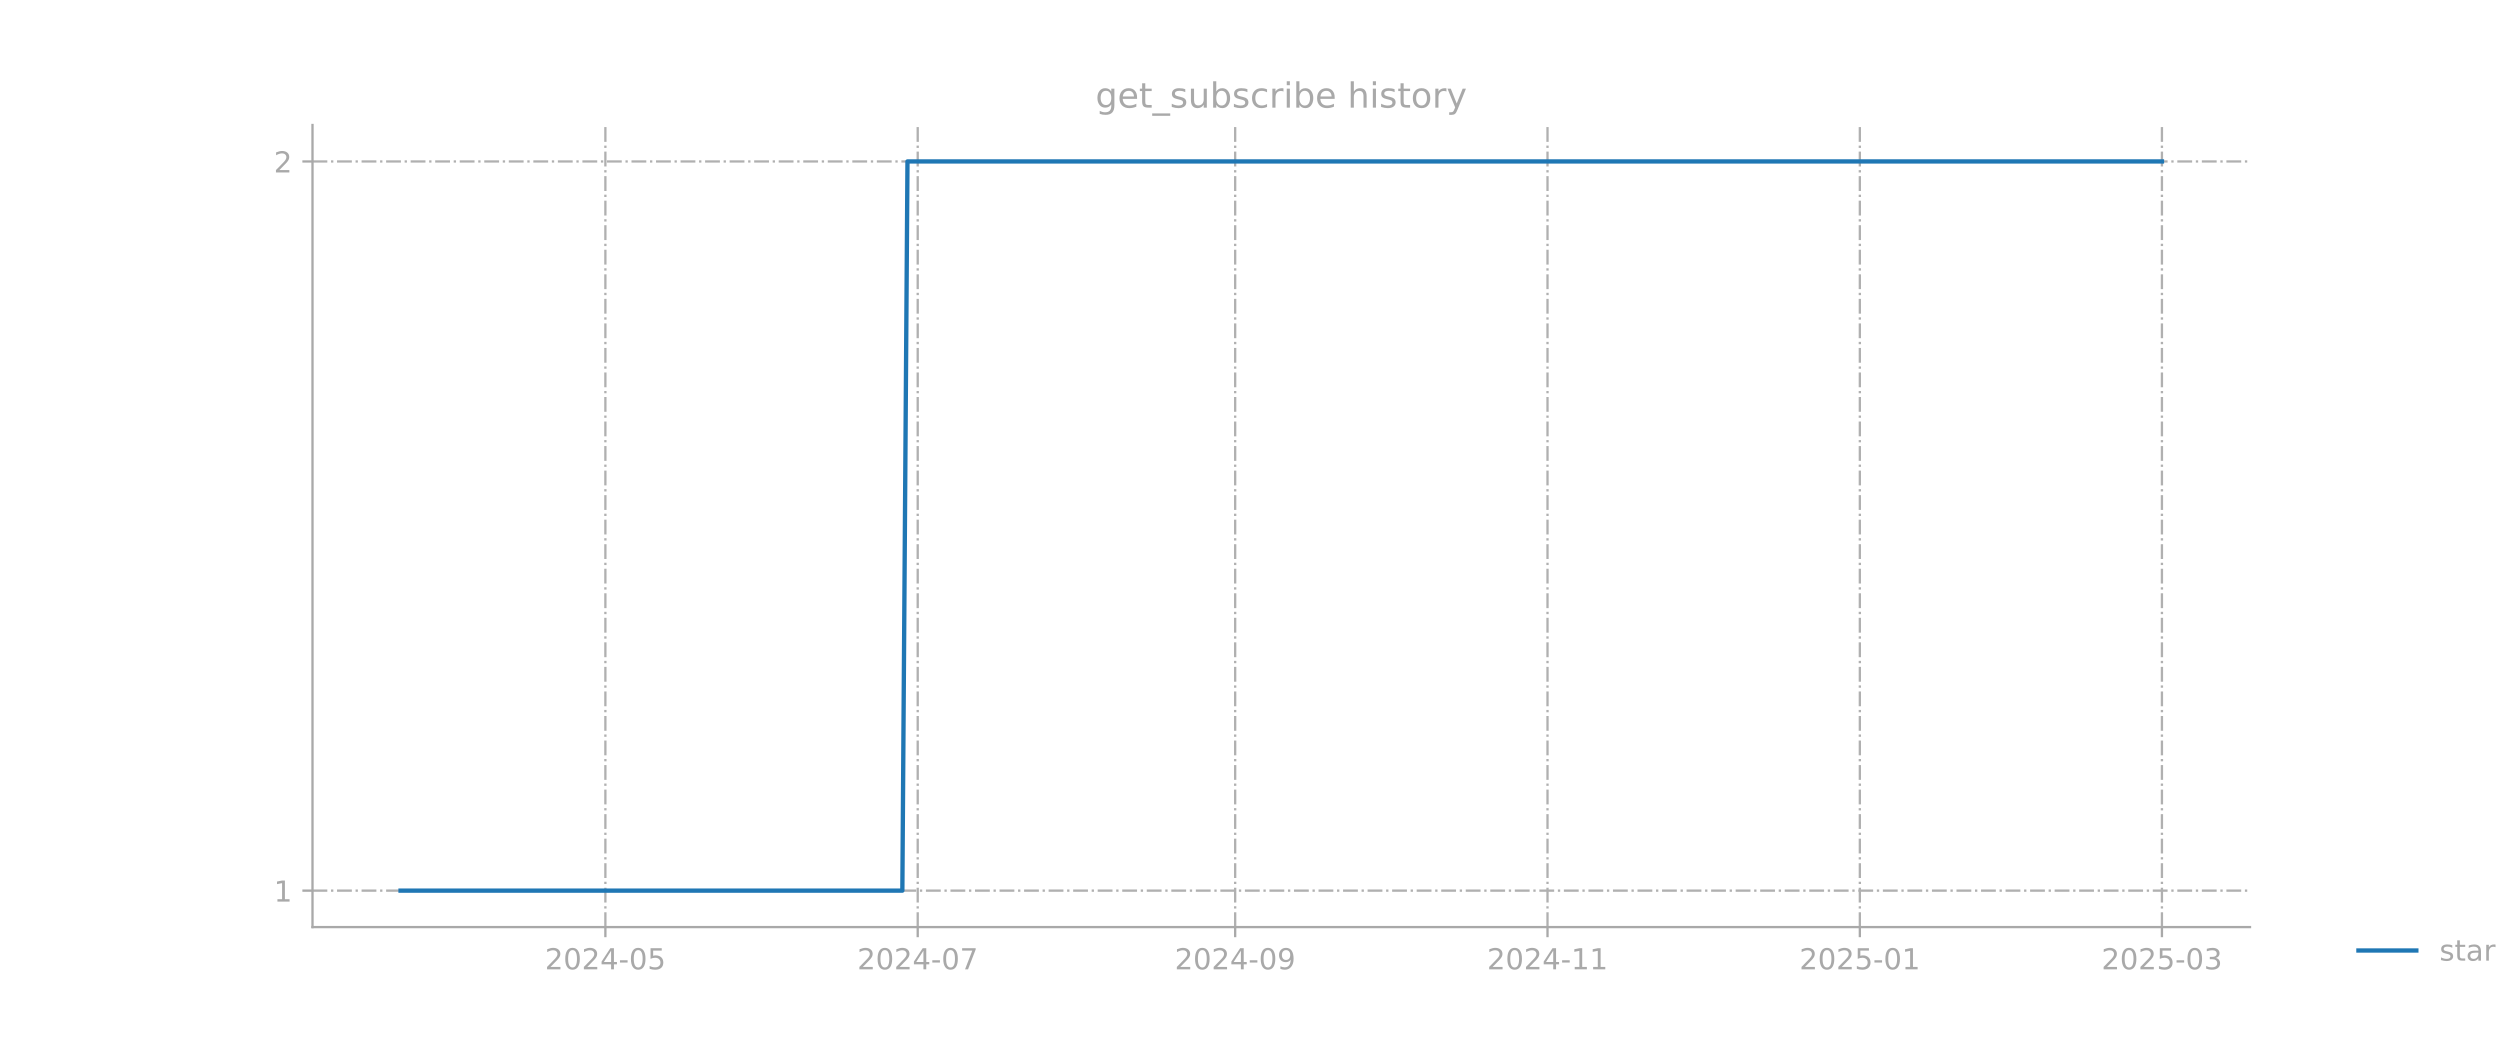
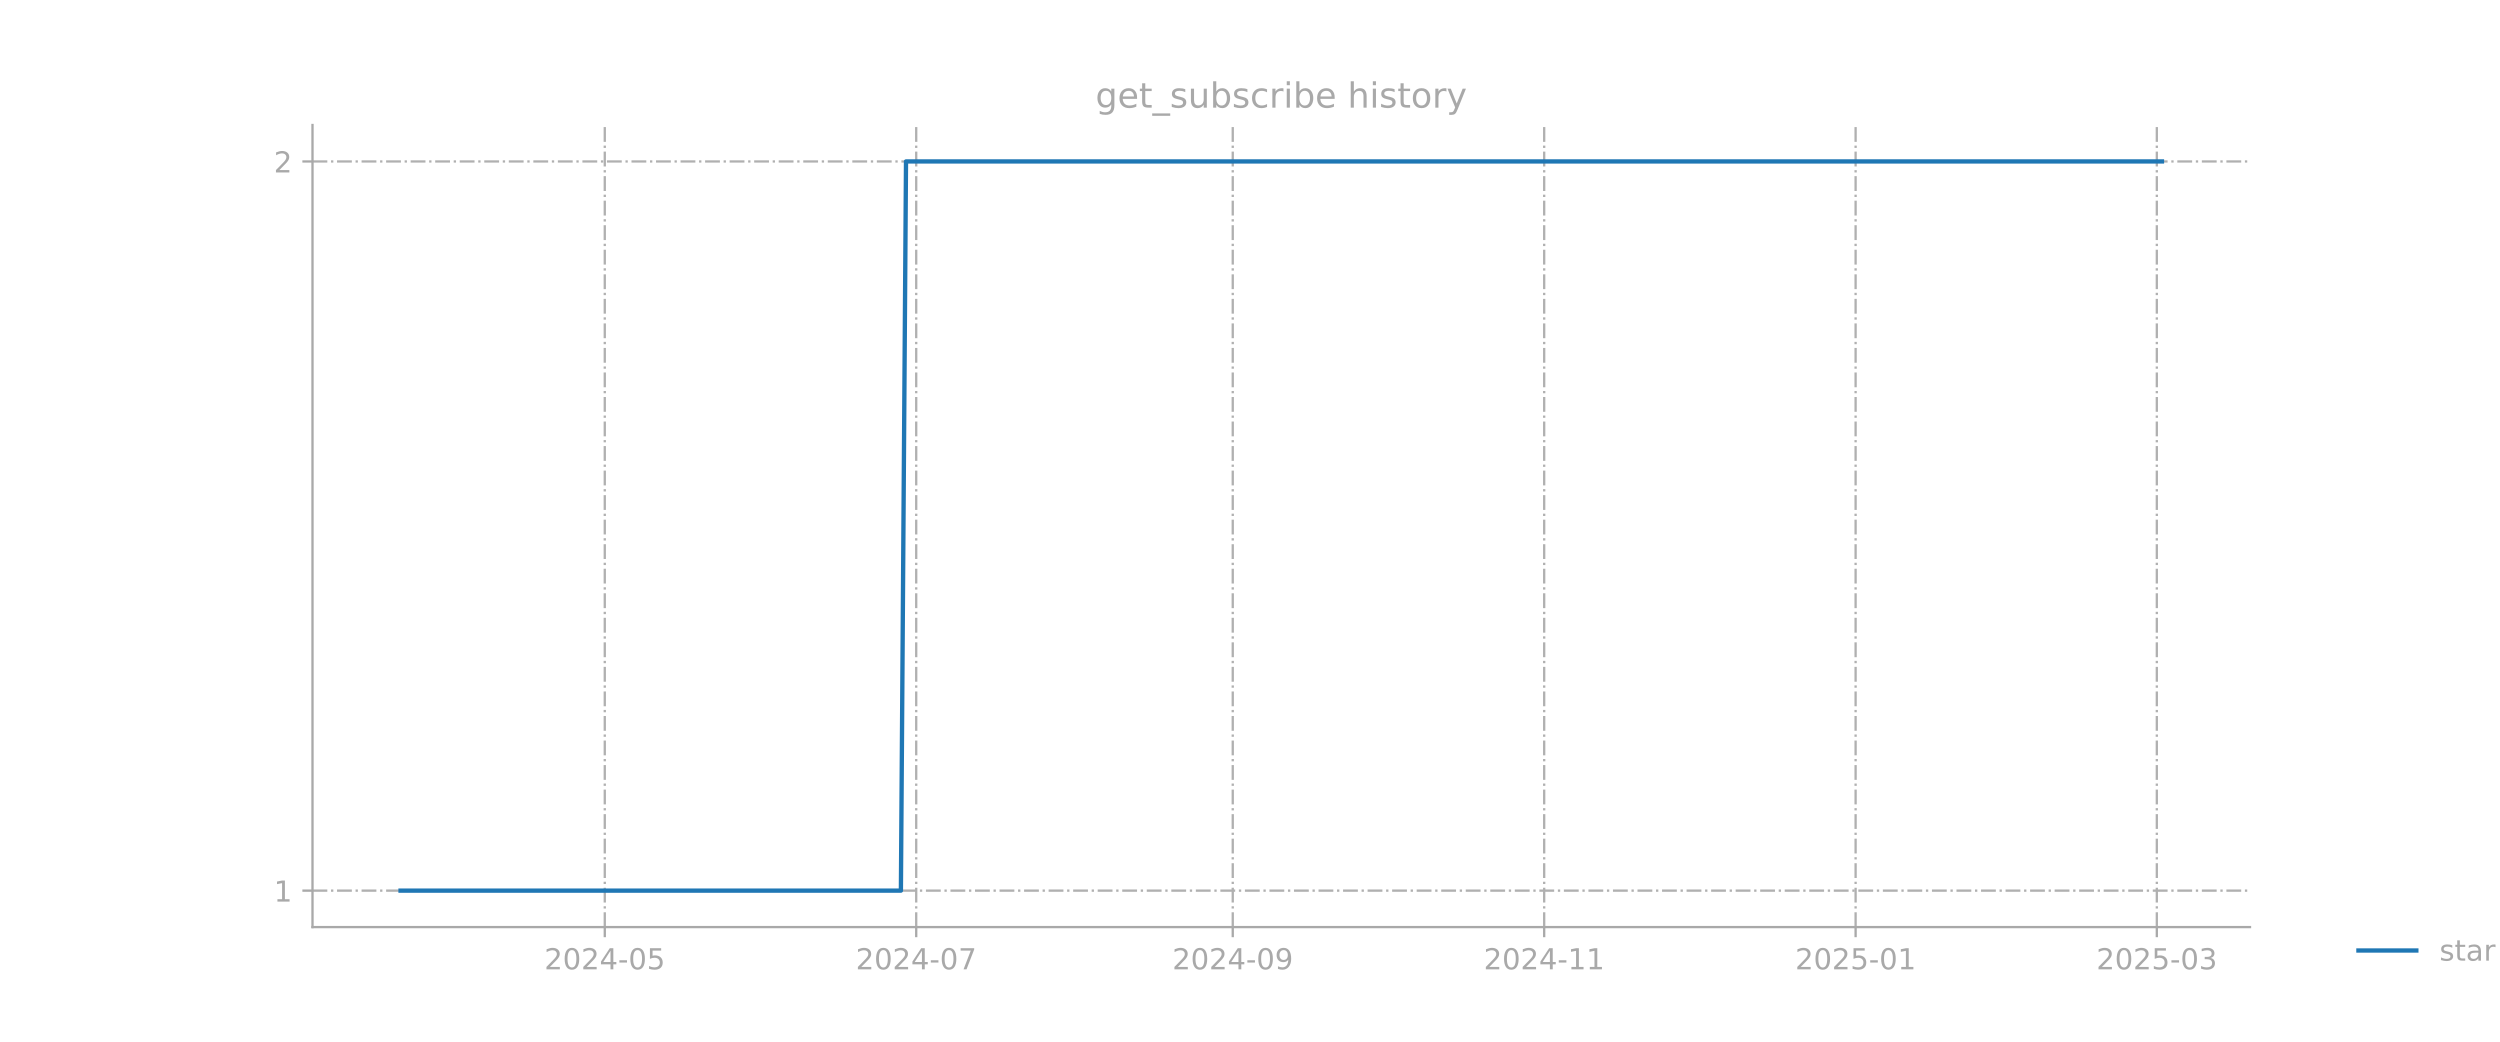
<svg xmlns="http://www.w3.org/2000/svg" xmlns:xlink="http://www.w3.org/1999/xlink" width="864pt" height="360pt" viewBox="0 0 864 360" version="1.1">
  <defs>
    <style type="text/css">*{stroke-linejoin: round; stroke-linecap: butt}</style>
  </defs>
  <g id="figure_1">
    <g id="patch_1">
      <path d="M 0 360  L 864 360  L 864 0  L 0 0  L 0 360  z " style="fill: none; opacity: 0" />
    </g>
    <g id="axes_1">
      <g id="patch_2">
        <path d="M 108 320.4  L 777.6 320.4  L 777.6 43.2  L 108 43.2  L 108 320.4  z " style="fill: none; opacity: 0" />
      </g>
      <g id="matplotlib.axis_1">
        <g id="xtick_1">
          <g id="line2d_1">
-             <path d="M 209.219 320.4  L 209.219 43.2  " clip-path="url(#p4d14cf5ad5)" style="fill: none; stroke-dasharray: 5.12,1.28,0.8,1.28; stroke-dashoffset: 0; stroke: #b0b0b0; stroke-width: 0.8" />
+             <path d="M 209.013 320.4  L 209.013 43.2  " clip-path="url(#p35224bcd54)" style="fill: none; stroke-dasharray: 5.12,1.28,0.8,1.28; stroke-dashoffset: 0; stroke: #b0b0b0; stroke-width: 0.8" />
          </g>
          <g id="line2d_2">
            <defs>
-               <path id="m0d0935e601" d="M 0 0  L 0 3.5  " style="stroke: #a9a9a9; stroke-width: 0.8" />
+               <path id="m86b77e3ba4" d="M 0 0  L 0 3.5  " style="stroke: #a9a9a9; stroke-width: 0.8" />
            </defs>
            <g>
-               <use xlink:href="#m0d0935e601" x="209.219" y="320.4" style="fill: #a9a9a9; stroke: #a9a9a9; stroke-width: 0.8" />
+               <use xlink:href="#m86b77e3ba4" x="209.013" y="320.4" style="fill: #a9a9a9; stroke: #a9a9a9; stroke-width: 0.8" />
            </g>
          </g>
          <g id="text_1">
-             <g style="fill: #a9a9a9" transform="translate(188.3272 334.9984) scale(0.1 -0.1)">
+             <g style="fill: #a9a9a9" transform="translate(188.122 334.9984) scale(0.1 -0.1)">
              <defs>
                <path id="DejaVuSans-32" d="M 1228 531  L 3431 531  L 3431 0  L 469 0  L 469 531  Q 828 903 1448 1529  Q 2069 2156 2228 2338  Q 2531 2678 2651 2914  Q 2772 3150 2772 3378  Q 2772 3750 2511 3984  Q 2250 4219 1831 4219  Q 1534 4219 1204 4116  Q 875 4013 500 3803  L 500 4441  Q 881 4594 1212 4672  Q 1544 4750 1819 4750  Q 2544 4750 2975 4387  Q 3406 4025 3406 3419  Q 3406 3131 3298 2873  Q 3191 2616 2906 2266  Q 2828 2175 2409 1742  Q 1991 1309 1228 531  z " transform="scale(0.015625)" />
                <path id="DejaVuSans-30" d="M 2034 4250  Q 1547 4250 1301 3770  Q 1056 3291 1056 2328  Q 1056 1369 1301 889  Q 1547 409 2034 409  Q 2525 409 2770 889  Q 3016 1369 3016 2328  Q 3016 3291 2770 3770  Q 2525 4250 2034 4250  z M 2034 4750  Q 2819 4750 3233 4129  Q 3647 3509 3647 2328  Q 3647 1150 3233 529  Q 2819 -91 2034 -91  Q 1250 -91 836 529  Q 422 1150 422 2328  Q 422 3509 836 4129  Q 1250 4750 2034 4750  z " transform="scale(0.015625)" />
                <path id="DejaVuSans-34" d="M 2419 4116  L 825 1625  L 2419 1625  L 2419 4116  z M 2253 4666  L 3047 4666  L 3047 1625  L 3713 1625  L 3713 1100  L 3047 1100  L 3047 0  L 2419 0  L 2419 1100  L 313 1100  L 313 1709  L 2253 4666  z " transform="scale(0.015625)" />
                <path id="DejaVuSans-2d" d="M 313 2009  L 1997 2009  L 1997 1497  L 313 1497  L 313 2009  z " transform="scale(0.015625)" />
                <path id="DejaVuSans-35" d="M 691 4666  L 3169 4666  L 3169 4134  L 1269 4134  L 1269 2991  Q 1406 3038 1543 3061  Q 1681 3084 1819 3084  Q 2600 3084 3056 2656  Q 3513 2228 3513 1497  Q 3513 744 3044 326  Q 2575 -91 1722 -91  Q 1428 -91 1123 -41  Q 819 9 494 109  L 494 744  Q 775 591 1075 516  Q 1375 441 1709 441  Q 2250 441 2565 725  Q 2881 1009 2881 1497  Q 2881 1984 2565 2268  Q 2250 2553 1709 2553  Q 1456 2553 1204 2497  Q 953 2441 691 2322  L 691 4666  z " transform="scale(0.015625)" />
              </defs>
              <use xlink:href="#DejaVuSans-32" />
              <use xlink:href="#DejaVuSans-30" transform="translate(63.62305 0)" />
              <use xlink:href="#DejaVuSans-32" transform="translate(127.2461 0)" />
              <use xlink:href="#DejaVuSans-34" transform="translate(190.8691 0)" />
              <use xlink:href="#DejaVuSans-2d" transform="translate(254.4922 0)" />
              <use xlink:href="#DejaVuSans-30" transform="translate(290.5762 0)" />
              <use xlink:href="#DejaVuSans-35" transform="translate(354.1992 0)" />
            </g>
          </g>
        </g>
        <g id="xtick_2">
          <g id="line2d_3">
-             <path d="M 317.162 320.4  L 317.162 43.2  " clip-path="url(#p4d14cf5ad5)" style="fill: none; stroke-dasharray: 5.12,1.28,0.8,1.28; stroke-dashoffset: 0; stroke: #b0b0b0; stroke-width: 0.8" />
+             <path d="M 316.643 320.4  L 316.643 43.2  " clip-path="url(#p35224bcd54)" style="fill: none; stroke-dasharray: 5.12,1.28,0.8,1.28; stroke-dashoffset: 0; stroke: #b0b0b0; stroke-width: 0.8" />
          </g>
          <g id="line2d_4">
            <g>
-               <use xlink:href="#m0d0935e601" x="317.162" y="320.4" style="fill: #a9a9a9; stroke: #a9a9a9; stroke-width: 0.8" />
+               <use xlink:href="#m86b77e3ba4" x="316.643" y="320.4" style="fill: #a9a9a9; stroke: #a9a9a9; stroke-width: 0.8" />
            </g>
          </g>
          <g id="text_2">
-             <g style="fill: #a9a9a9" transform="translate(296.2701 334.9984) scale(0.1 -0.1)">
+             <g style="fill: #a9a9a9" transform="translate(295.7521 334.9984) scale(0.1 -0.1)">
              <defs>
                <path id="DejaVuSans-37" d="M 525 4666  L 3525 4666  L 3525 4397  L 1831 0  L 1172 0  L 2766 4134  L 525 4134  L 525 4666  z " transform="scale(0.015625)" />
              </defs>
              <use xlink:href="#DejaVuSans-32" />
              <use xlink:href="#DejaVuSans-30" transform="translate(63.62305 0)" />
              <use xlink:href="#DejaVuSans-32" transform="translate(127.2461 0)" />
              <use xlink:href="#DejaVuSans-34" transform="translate(190.8691 0)" />
              <use xlink:href="#DejaVuSans-2d" transform="translate(254.4922 0)" />
              <use xlink:href="#DejaVuSans-30" transform="translate(290.5762 0)" />
              <use xlink:href="#DejaVuSans-37" transform="translate(354.1992 0)" />
            </g>
          </g>
        </g>
        <g id="xtick_3">
          <g id="line2d_5">
-             <path d="M 426.874 320.4  L 426.874 43.2  " clip-path="url(#p4d14cf5ad5)" style="fill: none; stroke-dasharray: 5.12,1.28,0.8,1.28; stroke-dashoffset: 0; stroke: #b0b0b0; stroke-width: 0.8" />
+             <path d="M 426.038 320.4  L 426.038 43.2  " clip-path="url(#p35224bcd54)" style="fill: none; stroke-dasharray: 5.12,1.28,0.8,1.28; stroke-dashoffset: 0; stroke: #b0b0b0; stroke-width: 0.8" />
          </g>
          <g id="line2d_6">
            <g>
-               <use xlink:href="#m0d0935e601" x="426.874" y="320.4" style="fill: #a9a9a9; stroke: #a9a9a9; stroke-width: 0.8" />
+               <use xlink:href="#m86b77e3ba4" x="426.038" y="320.4" style="fill: #a9a9a9; stroke: #a9a9a9; stroke-width: 0.8" />
            </g>
          </g>
          <g id="text_3">
-             <g style="fill: #a9a9a9" transform="translate(405.9826 334.9984) scale(0.1 -0.1)">
+             <g style="fill: #a9a9a9" transform="translate(405.1465 334.9984) scale(0.1 -0.1)">
              <defs>
                <path id="DejaVuSans-39" d="M 703 97  L 703 672  Q 941 559 1184 500  Q 1428 441 1663 441  Q 2288 441 2617 861  Q 2947 1281 2994 2138  Q 2813 1869 2534 1725  Q 2256 1581 1919 1581  Q 1219 1581 811 2004  Q 403 2428 403 3163  Q 403 3881 828 4315  Q 1253 4750 1959 4750  Q 2769 4750 3195 4129  Q 3622 3509 3622 2328  Q 3622 1225 3098 567  Q 2575 -91 1691 -91  Q 1453 -91 1209 -44  Q 966 3 703 97  z M 1959 2075  Q 2384 2075 2632 2365  Q 2881 2656 2881 3163  Q 2881 3666 2632 3958  Q 2384 4250 1959 4250  Q 1534 4250 1286 3958  Q 1038 3666 1038 3163  Q 1038 2656 1286 2365  Q 1534 2075 1959 2075  z " transform="scale(0.015625)" />
              </defs>
              <use xlink:href="#DejaVuSans-32" />
              <use xlink:href="#DejaVuSans-30" transform="translate(63.62305 0)" />
              <use xlink:href="#DejaVuSans-32" transform="translate(127.2461 0)" />
              <use xlink:href="#DejaVuSans-34" transform="translate(190.8691 0)" />
              <use xlink:href="#DejaVuSans-2d" transform="translate(254.4922 0)" />
              <use xlink:href="#DejaVuSans-30" transform="translate(290.5762 0)" />
              <use xlink:href="#DejaVuSans-39" transform="translate(354.1992 0)" />
            </g>
          </g>
        </g>
        <g id="xtick_4">
          <g id="line2d_7">
-             <path d="M 534.817 320.4  L 534.817 43.2  " clip-path="url(#p4d14cf5ad5)" style="fill: none; stroke-dasharray: 5.12,1.28,0.8,1.28; stroke-dashoffset: 0; stroke: #b0b0b0; stroke-width: 0.8" />
+             <path d="M 533.668 320.4  L 533.668 43.2  " clip-path="url(#p35224bcd54)" style="fill: none; stroke-dasharray: 5.12,1.28,0.8,1.28; stroke-dashoffset: 0; stroke: #b0b0b0; stroke-width: 0.8" />
          </g>
          <g id="line2d_8">
            <g>
-               <use xlink:href="#m0d0935e601" x="534.817" y="320.4" style="fill: #a9a9a9; stroke: #a9a9a9; stroke-width: 0.8" />
+               <use xlink:href="#m86b77e3ba4" x="533.668" y="320.4" style="fill: #a9a9a9; stroke: #a9a9a9; stroke-width: 0.8" />
            </g>
          </g>
          <g id="text_4">
-             <g style="fill: #a9a9a9" transform="translate(513.9255 334.9984) scale(0.1 -0.1)">
+             <g style="fill: #a9a9a9" transform="translate(512.7766 334.9984) scale(0.1 -0.1)">
              <defs>
                <path id="DejaVuSans-31" d="M 794 531  L 1825 531  L 1825 4091  L 703 3866  L 703 4441  L 1819 4666  L 2450 4666  L 2450 531  L 3481 531  L 3481 0  L 794 0  L 794 531  z " transform="scale(0.015625)" />
              </defs>
              <use xlink:href="#DejaVuSans-32" />
              <use xlink:href="#DejaVuSans-30" transform="translate(63.62305 0)" />
              <use xlink:href="#DejaVuSans-32" transform="translate(127.2461 0)" />
              <use xlink:href="#DejaVuSans-34" transform="translate(190.8691 0)" />
              <use xlink:href="#DejaVuSans-2d" transform="translate(254.4922 0)" />
              <use xlink:href="#DejaVuSans-31" transform="translate(290.5762 0)" />
              <use xlink:href="#DejaVuSans-31" transform="translate(354.1992 0)" />
            </g>
          </g>
        </g>
        <g id="xtick_5">
          <g id="line2d_9">
-             <path d="M 642.76 320.4  L 642.76 43.2  " clip-path="url(#p4d14cf5ad5)" style="fill: none; stroke-dasharray: 5.12,1.28,0.8,1.28; stroke-dashoffset: 0; stroke: #b0b0b0; stroke-width: 0.8" />
+             <path d="M 641.298 320.4  L 641.298 43.2  " clip-path="url(#p35224bcd54)" style="fill: none; stroke-dasharray: 5.12,1.28,0.8,1.28; stroke-dashoffset: 0; stroke: #b0b0b0; stroke-width: 0.8" />
          </g>
          <g id="line2d_10">
            <g>
-               <use xlink:href="#m0d0935e601" x="642.76" y="320.4" style="fill: #a9a9a9; stroke: #a9a9a9; stroke-width: 0.8" />
+               <use xlink:href="#m86b77e3ba4" x="641.298" y="320.4" style="fill: #a9a9a9; stroke: #a9a9a9; stroke-width: 0.8" />
            </g>
          </g>
          <g id="text_5">
-             <g style="fill: #a9a9a9" transform="translate(621.8684 334.9984) scale(0.1 -0.1)">
+             <g style="fill: #a9a9a9" transform="translate(620.4066 334.9984) scale(0.1 -0.1)">
              <use xlink:href="#DejaVuSans-32" />
              <use xlink:href="#DejaVuSans-30" transform="translate(63.62305 0)" />
              <use xlink:href="#DejaVuSans-32" transform="translate(127.2461 0)" />
              <use xlink:href="#DejaVuSans-35" transform="translate(190.8691 0)" />
              <use xlink:href="#DejaVuSans-2d" transform="translate(254.4922 0)" />
              <use xlink:href="#DejaVuSans-30" transform="translate(290.5762 0)" />
              <use xlink:href="#DejaVuSans-31" transform="translate(354.1992 0)" />
            </g>
          </g>
        </g>
        <g id="xtick_6">
          <g id="line2d_11">
-             <path d="M 747.164 320.4  L 747.164 43.2  " clip-path="url(#p4d14cf5ad5)" style="fill: none; stroke-dasharray: 5.12,1.28,0.8,1.28; stroke-dashoffset: 0; stroke: #b0b0b0; stroke-width: 0.8" />
+             <path d="M 745.399 320.4  L 745.399 43.2  " clip-path="url(#p35224bcd54)" style="fill: none; stroke-dasharray: 5.12,1.28,0.8,1.28; stroke-dashoffset: 0; stroke: #b0b0b0; stroke-width: 0.8" />
          </g>
          <g id="line2d_12">
            <g>
-               <use xlink:href="#m0d0935e601" x="747.164" y="320.4" style="fill: #a9a9a9; stroke: #a9a9a9; stroke-width: 0.8" />
+               <use xlink:href="#m86b77e3ba4" x="745.399" y="320.4" style="fill: #a9a9a9; stroke: #a9a9a9; stroke-width: 0.8" />
            </g>
          </g>
          <g id="text_6">
-             <g style="fill: #a9a9a9" transform="translate(726.2722 334.9984) scale(0.1 -0.1)">
+             <g style="fill: #a9a9a9" transform="translate(724.5078 334.9984) scale(0.1 -0.1)">
              <defs>
                <path id="DejaVuSans-33" d="M 2597 2516  Q 3050 2419 3304 2112  Q 3559 1806 3559 1356  Q 3559 666 3084 287  Q 2609 -91 1734 -91  Q 1441 -91 1130 -33  Q 819 25 488 141  L 488 750  Q 750 597 1062 519  Q 1375 441 1716 441  Q 2309 441 2620 675  Q 2931 909 2931 1356  Q 2931 1769 2642 2001  Q 2353 2234 1838 2234  L 1294 2234  L 1294 2753  L 1863 2753  Q 2328 2753 2575 2939  Q 2822 3125 2822 3475  Q 2822 3834 2567 4026  Q 2313 4219 1838 4219  Q 1578 4219 1281 4162  Q 984 4106 628 3988  L 628 4550  Q 988 4650 1302 4700  Q 1616 4750 1894 4750  Q 2613 4750 3031 4423  Q 3450 4097 3450 3541  Q 3450 3153 3228 2886  Q 3006 2619 2597 2516  z " transform="scale(0.015625)" />
              </defs>
              <use xlink:href="#DejaVuSans-32" />
              <use xlink:href="#DejaVuSans-30" transform="translate(63.62305 0)" />
              <use xlink:href="#DejaVuSans-32" transform="translate(127.2461 0)" />
              <use xlink:href="#DejaVuSans-35" transform="translate(190.8691 0)" />
              <use xlink:href="#DejaVuSans-2d" transform="translate(254.4922 0)" />
              <use xlink:href="#DejaVuSans-30" transform="translate(290.5762 0)" />
              <use xlink:href="#DejaVuSans-33" transform="translate(354.1992 0)" />
            </g>
          </g>
        </g>
      </g>
      <g id="matplotlib.axis_2">
        <g id="ytick_1">
          <g id="line2d_13">
-             <path d="M 108 307.8  L 777.6 307.8  " clip-path="url(#p4d14cf5ad5)" style="fill: none; stroke-dasharray: 5.12,1.28,0.8,1.28; stroke-dashoffset: 0; stroke: #b0b0b0; stroke-width: 0.8" />
+             <path d="M 108 307.8  L 777.6 307.8  " clip-path="url(#p35224bcd54)" style="fill: none; stroke-dasharray: 5.12,1.28,0.8,1.28; stroke-dashoffset: 0; stroke: #b0b0b0; stroke-width: 0.8" />
          </g>
          <g id="line2d_14">
            <defs>
-               <path id="mecbf9ddba1" d="M 0 0  L -3.5 0  " style="stroke: #a9a9a9; stroke-width: 0.8" />
+               <path id="m8f8ae328a3" d="M 0 0  L -3.5 0  " style="stroke: #a9a9a9; stroke-width: 0.8" />
            </defs>
            <g>
-               <use xlink:href="#mecbf9ddba1" x="108" y="307.8" style="fill: #a9a9a9; stroke: #a9a9a9; stroke-width: 0.8" />
+               <use xlink:href="#m8f8ae328a3" x="108" y="307.8" style="fill: #a9a9a9; stroke: #a9a9a9; stroke-width: 0.8" />
            </g>
          </g>
          <g id="text_7">
            <g style="fill: #a9a9a9" transform="translate(94.6375 311.5992) scale(0.1 -0.1)">
              <use xlink:href="#DejaVuSans-31" />
            </g>
          </g>
        </g>
        <g id="ytick_2">
          <g id="line2d_15">
-             <path d="M 108 55.8  L 777.6 55.8  " clip-path="url(#p4d14cf5ad5)" style="fill: none; stroke-dasharray: 5.12,1.28,0.8,1.28; stroke-dashoffset: 0; stroke: #b0b0b0; stroke-width: 0.8" />
+             <path d="M 108 55.8  L 777.6 55.8  " clip-path="url(#p35224bcd54)" style="fill: none; stroke-dasharray: 5.12,1.28,0.8,1.28; stroke-dashoffset: 0; stroke: #b0b0b0; stroke-width: 0.8" />
          </g>
          <g id="line2d_16">
            <g>
-               <use xlink:href="#mecbf9ddba1" x="108" y="55.8" style="fill: #a9a9a9; stroke: #a9a9a9; stroke-width: 0.8" />
+               <use xlink:href="#m8f8ae328a3" x="108" y="55.8" style="fill: #a9a9a9; stroke: #a9a9a9; stroke-width: 0.8" />
            </g>
          </g>
          <g id="text_8">
            <g style="fill: #a9a9a9" transform="translate(94.6375 59.59922) scale(0.1 -0.1)">
              <use xlink:href="#DejaVuSans-32" />
            </g>
          </g>
        </g>
      </g>
      <g id="line2d_17">
-         <path d="M 138.436 307.8  L 311.853 307.8  L 313.622 55.8  L 747.164 55.8  L 747.164 55.8  " clip-path="url(#p4d14cf5ad5)" style="fill: none; stroke: #1f77b4; stroke-width: 1.5; stroke-linecap: square" />
+         <path d="M 138.436 307.8  L 311.35 307.8  L 313.115 55.8  L 747.164 55.8  L 747.164 55.8  " clip-path="url(#p35224bcd54)" style="fill: none; stroke: #1f77b4; stroke-width: 1.5; stroke-linecap: square" />
      </g>
      <g id="patch_3">
        <path d="M 108 320.4  L 108 43.2  " style="fill: none; stroke: #a9a9a9; stroke-width: 0.8; stroke-linejoin: miter; stroke-linecap: square" />
      </g>
      <g id="patch_4">
        <path d="M 777.6 320.4  L 777.6 43.2  " style="fill: none" />
      </g>
      <g id="patch_5">
        <path d="M 108 320.4  L 777.6 320.4  " style="fill: none; stroke: #a9a9a9; stroke-width: 0.8; stroke-linejoin: miter; stroke-linecap: square" />
      </g>
      <g id="patch_6">
        <path d="M 108 43.2  L 777.6 43.2  " style="fill: none" />
      </g>
      <g id="text_9">
        <g style="fill: #a9a9a9" transform="translate(378.6075 37.2) scale(0.12 -0.12)">
          <defs>
            <path id="DejaVuSans-67" d="M 2906 1791  Q 2906 2416 2648 2759  Q 2391 3103 1925 3103  Q 1463 3103 1205 2759  Q 947 2416 947 1791  Q 947 1169 1205 825  Q 1463 481 1925 481  Q 2391 481 2648 825  Q 2906 1169 2906 1791  z M 3481 434  Q 3481 -459 3084 -895  Q 2688 -1331 1869 -1331  Q 1566 -1331 1297 -1286  Q 1028 -1241 775 -1147  L 775 -588  Q 1028 -725 1275 -790  Q 1522 -856 1778 -856  Q 2344 -856 2625 -561  Q 2906 -266 2906 331  L 2906 616  Q 2728 306 2450 153  Q 2172 0 1784 0  Q 1141 0 747 490  Q 353 981 353 1791  Q 353 2603 747 3093  Q 1141 3584 1784 3584  Q 2172 3584 2450 3431  Q 2728 3278 2906 2969  L 2906 3500  L 3481 3500  L 3481 434  z " transform="scale(0.015625)" />
            <path id="DejaVuSans-65" d="M 3597 1894  L 3597 1613  L 953 1613  Q 991 1019 1311 708  Q 1631 397 2203 397  Q 2534 397 2845 478  Q 3156 559 3463 722  L 3463 178  Q 3153 47 2828 -22  Q 2503 -91 2169 -91  Q 1331 -91 842 396  Q 353 884 353 1716  Q 353 2575 817 3079  Q 1281 3584 2069 3584  Q 2775 3584 3186 3129  Q 3597 2675 3597 1894  z M 3022 2063  Q 3016 2534 2758 2815  Q 2500 3097 2075 3097  Q 1594 3097 1305 2825  Q 1016 2553 972 2059  L 3022 2063  z " transform="scale(0.015625)" />
            <path id="DejaVuSans-74" d="M 1172 4494  L 1172 3500  L 2356 3500  L 2356 3053  L 1172 3053  L 1172 1153  Q 1172 725 1289 603  Q 1406 481 1766 481  L 2356 481  L 2356 0  L 1766 0  Q 1100 0 847 248  Q 594 497 594 1153  L 594 3053  L 172 3053  L 172 3500  L 594 3500  L 594 4494  L 1172 4494  z " transform="scale(0.015625)" />
            <path id="DejaVuSans-5f" d="M 3263 -1063  L 3263 -1509  L -63 -1509  L -63 -1063  L 3263 -1063  z " transform="scale(0.015625)" />
            <path id="DejaVuSans-73" d="M 2834 3397  L 2834 2853  Q 2591 2978 2328 3040  Q 2066 3103 1784 3103  Q 1356 3103 1142 2972  Q 928 2841 928 2578  Q 928 2378 1081 2264  Q 1234 2150 1697 2047  L 1894 2003  Q 2506 1872 2764 1633  Q 3022 1394 3022 966  Q 3022 478 2636 193  Q 2250 -91 1575 -91  Q 1294 -91 989 -36  Q 684 19 347 128  L 347 722  Q 666 556 975 473  Q 1284 391 1588 391  Q 1994 391 2212 530  Q 2431 669 2431 922  Q 2431 1156 2273 1281  Q 2116 1406 1581 1522  L 1381 1569  Q 847 1681 609 1914  Q 372 2147 372 2553  Q 372 3047 722 3315  Q 1072 3584 1716 3584  Q 2034 3584 2315 3537  Q 2597 3491 2834 3397  z " transform="scale(0.015625)" />
            <path id="DejaVuSans-75" d="M 544 1381  L 544 3500  L 1119 3500  L 1119 1403  Q 1119 906 1312 657  Q 1506 409 1894 409  Q 2359 409 2629 706  Q 2900 1003 2900 1516  L 2900 3500  L 3475 3500  L 3475 0  L 2900 0  L 2900 538  Q 2691 219 2414 64  Q 2138 -91 1772 -91  Q 1169 -91 856 284  Q 544 659 544 1381  z M 1991 3584  L 1991 3584  z " transform="scale(0.015625)" />
            <path id="DejaVuSans-62" d="M 3116 1747  Q 3116 2381 2855 2742  Q 2594 3103 2138 3103  Q 1681 3103 1420 2742  Q 1159 2381 1159 1747  Q 1159 1113 1420 752  Q 1681 391 2138 391  Q 2594 391 2855 752  Q 3116 1113 3116 1747  z M 1159 2969  Q 1341 3281 1617 3432  Q 1894 3584 2278 3584  Q 2916 3584 3314 3078  Q 3713 2572 3713 1747  Q 3713 922 3314 415  Q 2916 -91 2278 -91  Q 1894 -91 1617 61  Q 1341 213 1159 525  L 1159 0  L 581 0  L 581 4863  L 1159 4863  L 1159 2969  z " transform="scale(0.015625)" />
            <path id="DejaVuSans-63" d="M 3122 3366  L 3122 2828  Q 2878 2963 2633 3030  Q 2388 3097 2138 3097  Q 1578 3097 1268 2742  Q 959 2388 959 1747  Q 959 1106 1268 751  Q 1578 397 2138 397  Q 2388 397 2633 464  Q 2878 531 3122 666  L 3122 134  Q 2881 22 2623 -34  Q 2366 -91 2075 -91  Q 1284 -91 818 406  Q 353 903 353 1747  Q 353 2603 823 3093  Q 1294 3584 2113 3584  Q 2378 3584 2631 3529  Q 2884 3475 3122 3366  z " transform="scale(0.015625)" />
            <path id="DejaVuSans-72" d="M 2631 2963  Q 2534 3019 2420 3045  Q 2306 3072 2169 3072  Q 1681 3072 1420 2755  Q 1159 2438 1159 1844  L 1159 0  L 581 0  L 581 3500  L 1159 3500  L 1159 2956  Q 1341 3275 1631 3429  Q 1922 3584 2338 3584  Q 2397 3584 2469 3576  Q 2541 3569 2628 3553  L 2631 2963  z " transform="scale(0.015625)" />
            <path id="DejaVuSans-69" d="M 603 3500  L 1178 3500  L 1178 0  L 603 0  L 603 3500  z M 603 4863  L 1178 4863  L 1178 4134  L 603 4134  L 603 4863  z " transform="scale(0.015625)" />
            <path id="DejaVuSans-20" transform="scale(0.015625)" />
            <path id="DejaVuSans-68" d="M 3513 2113  L 3513 0  L 2938 0  L 2938 2094  Q 2938 2591 2744 2837  Q 2550 3084 2163 3084  Q 1697 3084 1428 2787  Q 1159 2491 1159 1978  L 1159 0  L 581 0  L 581 4863  L 1159 4863  L 1159 2956  Q 1366 3272 1645 3428  Q 1925 3584 2291 3584  Q 2894 3584 3203 3211  Q 3513 2838 3513 2113  z " transform="scale(0.015625)" />
            <path id="DejaVuSans-6f" d="M 1959 3097  Q 1497 3097 1228 2736  Q 959 2375 959 1747  Q 959 1119 1226 758  Q 1494 397 1959 397  Q 2419 397 2687 759  Q 2956 1122 2956 1747  Q 2956 2369 2687 2733  Q 2419 3097 1959 3097  z M 1959 3584  Q 2709 3584 3137 3096  Q 3566 2609 3566 1747  Q 3566 888 3137 398  Q 2709 -91 1959 -91  Q 1206 -91 779 398  Q 353 888 353 1747  Q 353 2609 779 3096  Q 1206 3584 1959 3584  z " transform="scale(0.015625)" />
            <path id="DejaVuSans-79" d="M 2059 -325  Q 1816 -950 1584 -1140  Q 1353 -1331 966 -1331  L 506 -1331  L 506 -850  L 844 -850  Q 1081 -850 1212 -737  Q 1344 -625 1503 -206  L 1606 56  L 191 3500  L 800 3500  L 1894 763  L 2988 3500  L 3597 3500  L 2059 -325  z " transform="scale(0.015625)" />
          </defs>
          <use xlink:href="#DejaVuSans-67" />
          <use xlink:href="#DejaVuSans-65" transform="translate(63.47656 0)" />
          <use xlink:href="#DejaVuSans-74" transform="translate(125 0)" />
          <use xlink:href="#DejaVuSans-5f" transform="translate(164.209 0)" />
          <use xlink:href="#DejaVuSans-73" transform="translate(214.209 0)" />
          <use xlink:href="#DejaVuSans-75" transform="translate(266.3086 0)" />
          <use xlink:href="#DejaVuSans-62" transform="translate(329.6875 0)" />
          <use xlink:href="#DejaVuSans-73" transform="translate(393.1641 0)" />
          <use xlink:href="#DejaVuSans-63" transform="translate(445.2637 0)" />
          <use xlink:href="#DejaVuSans-72" transform="translate(500.2441 0)" />
          <use xlink:href="#DejaVuSans-69" transform="translate(541.3574 0)" />
          <use xlink:href="#DejaVuSans-62" transform="translate(569.1406 0)" />
          <use xlink:href="#DejaVuSans-65" transform="translate(632.6172 0)" />
          <use xlink:href="#DejaVuSans-20" transform="translate(694.1406 0)" />
          <use xlink:href="#DejaVuSans-68" transform="translate(725.9277 0)" />
          <use xlink:href="#DejaVuSans-69" transform="translate(789.3066 0)" />
          <use xlink:href="#DejaVuSans-73" transform="translate(817.0898 0)" />
          <use xlink:href="#DejaVuSans-74" transform="translate(869.1895 0)" />
          <use xlink:href="#DejaVuSans-6f" transform="translate(908.3984 0)" />
          <use xlink:href="#DejaVuSans-72" transform="translate(969.5801 0)" />
          <use xlink:href="#DejaVuSans-79" transform="translate(1010.693 0)" />
        </g>
      </g>
      <g id="legend_1">
        <g id="line2d_18">
          <path d="M 815.08 328.498  L 825.08 328.498  L 835.08 328.498  " style="fill: none; stroke: #1f77b4; stroke-width: 1.5; stroke-linecap: square" />
        </g>
        <g id="text_10">
          <g style="fill: #a9a9a9" transform="translate(843.08 331.9984) scale(0.1 -0.1)">
            <defs>
              <path id="DejaVuSans-61" d="M 2194 1759  Q 1497 1759 1228 1600  Q 959 1441 959 1056  Q 959 750 1161 570  Q 1363 391 1709 391  Q 2188 391 2477 730  Q 2766 1069 2766 1631  L 2766 1759  L 2194 1759  z M 3341 1997  L 3341 0  L 2766 0  L 2766 531  Q 2569 213 2275 61  Q 1981 -91 1556 -91  Q 1019 -91 701 211  Q 384 513 384 1019  Q 384 1609 779 1909  Q 1175 2209 1959 2209  L 2766 2209  L 2766 2266  Q 2766 2663 2505 2880  Q 2244 3097 1772 3097  Q 1472 3097 1187 3025  Q 903 2953 641 2809  L 641 3341  Q 956 3463 1253 3523  Q 1550 3584 1831 3584  Q 2591 3584 2966 3190  Q 3341 2797 3341 1997  z " transform="scale(0.015625)" />
            </defs>
            <use xlink:href="#DejaVuSans-73" />
            <use xlink:href="#DejaVuSans-74" transform="translate(52.09961 0)" />
            <use xlink:href="#DejaVuSans-61" transform="translate(91.30859 0)" />
            <use xlink:href="#DejaVuSans-72" transform="translate(152.5879 0)" />
          </g>
        </g>
      </g>
    </g>
  </g>
  <defs>
-     <clipPath id="p4d14cf5ad5">
+     <clipPath id="p35224bcd54">
      <rect x="108" y="43.2" width="669.6" height="277.2" />
    </clipPath>
  </defs>
</svg>
